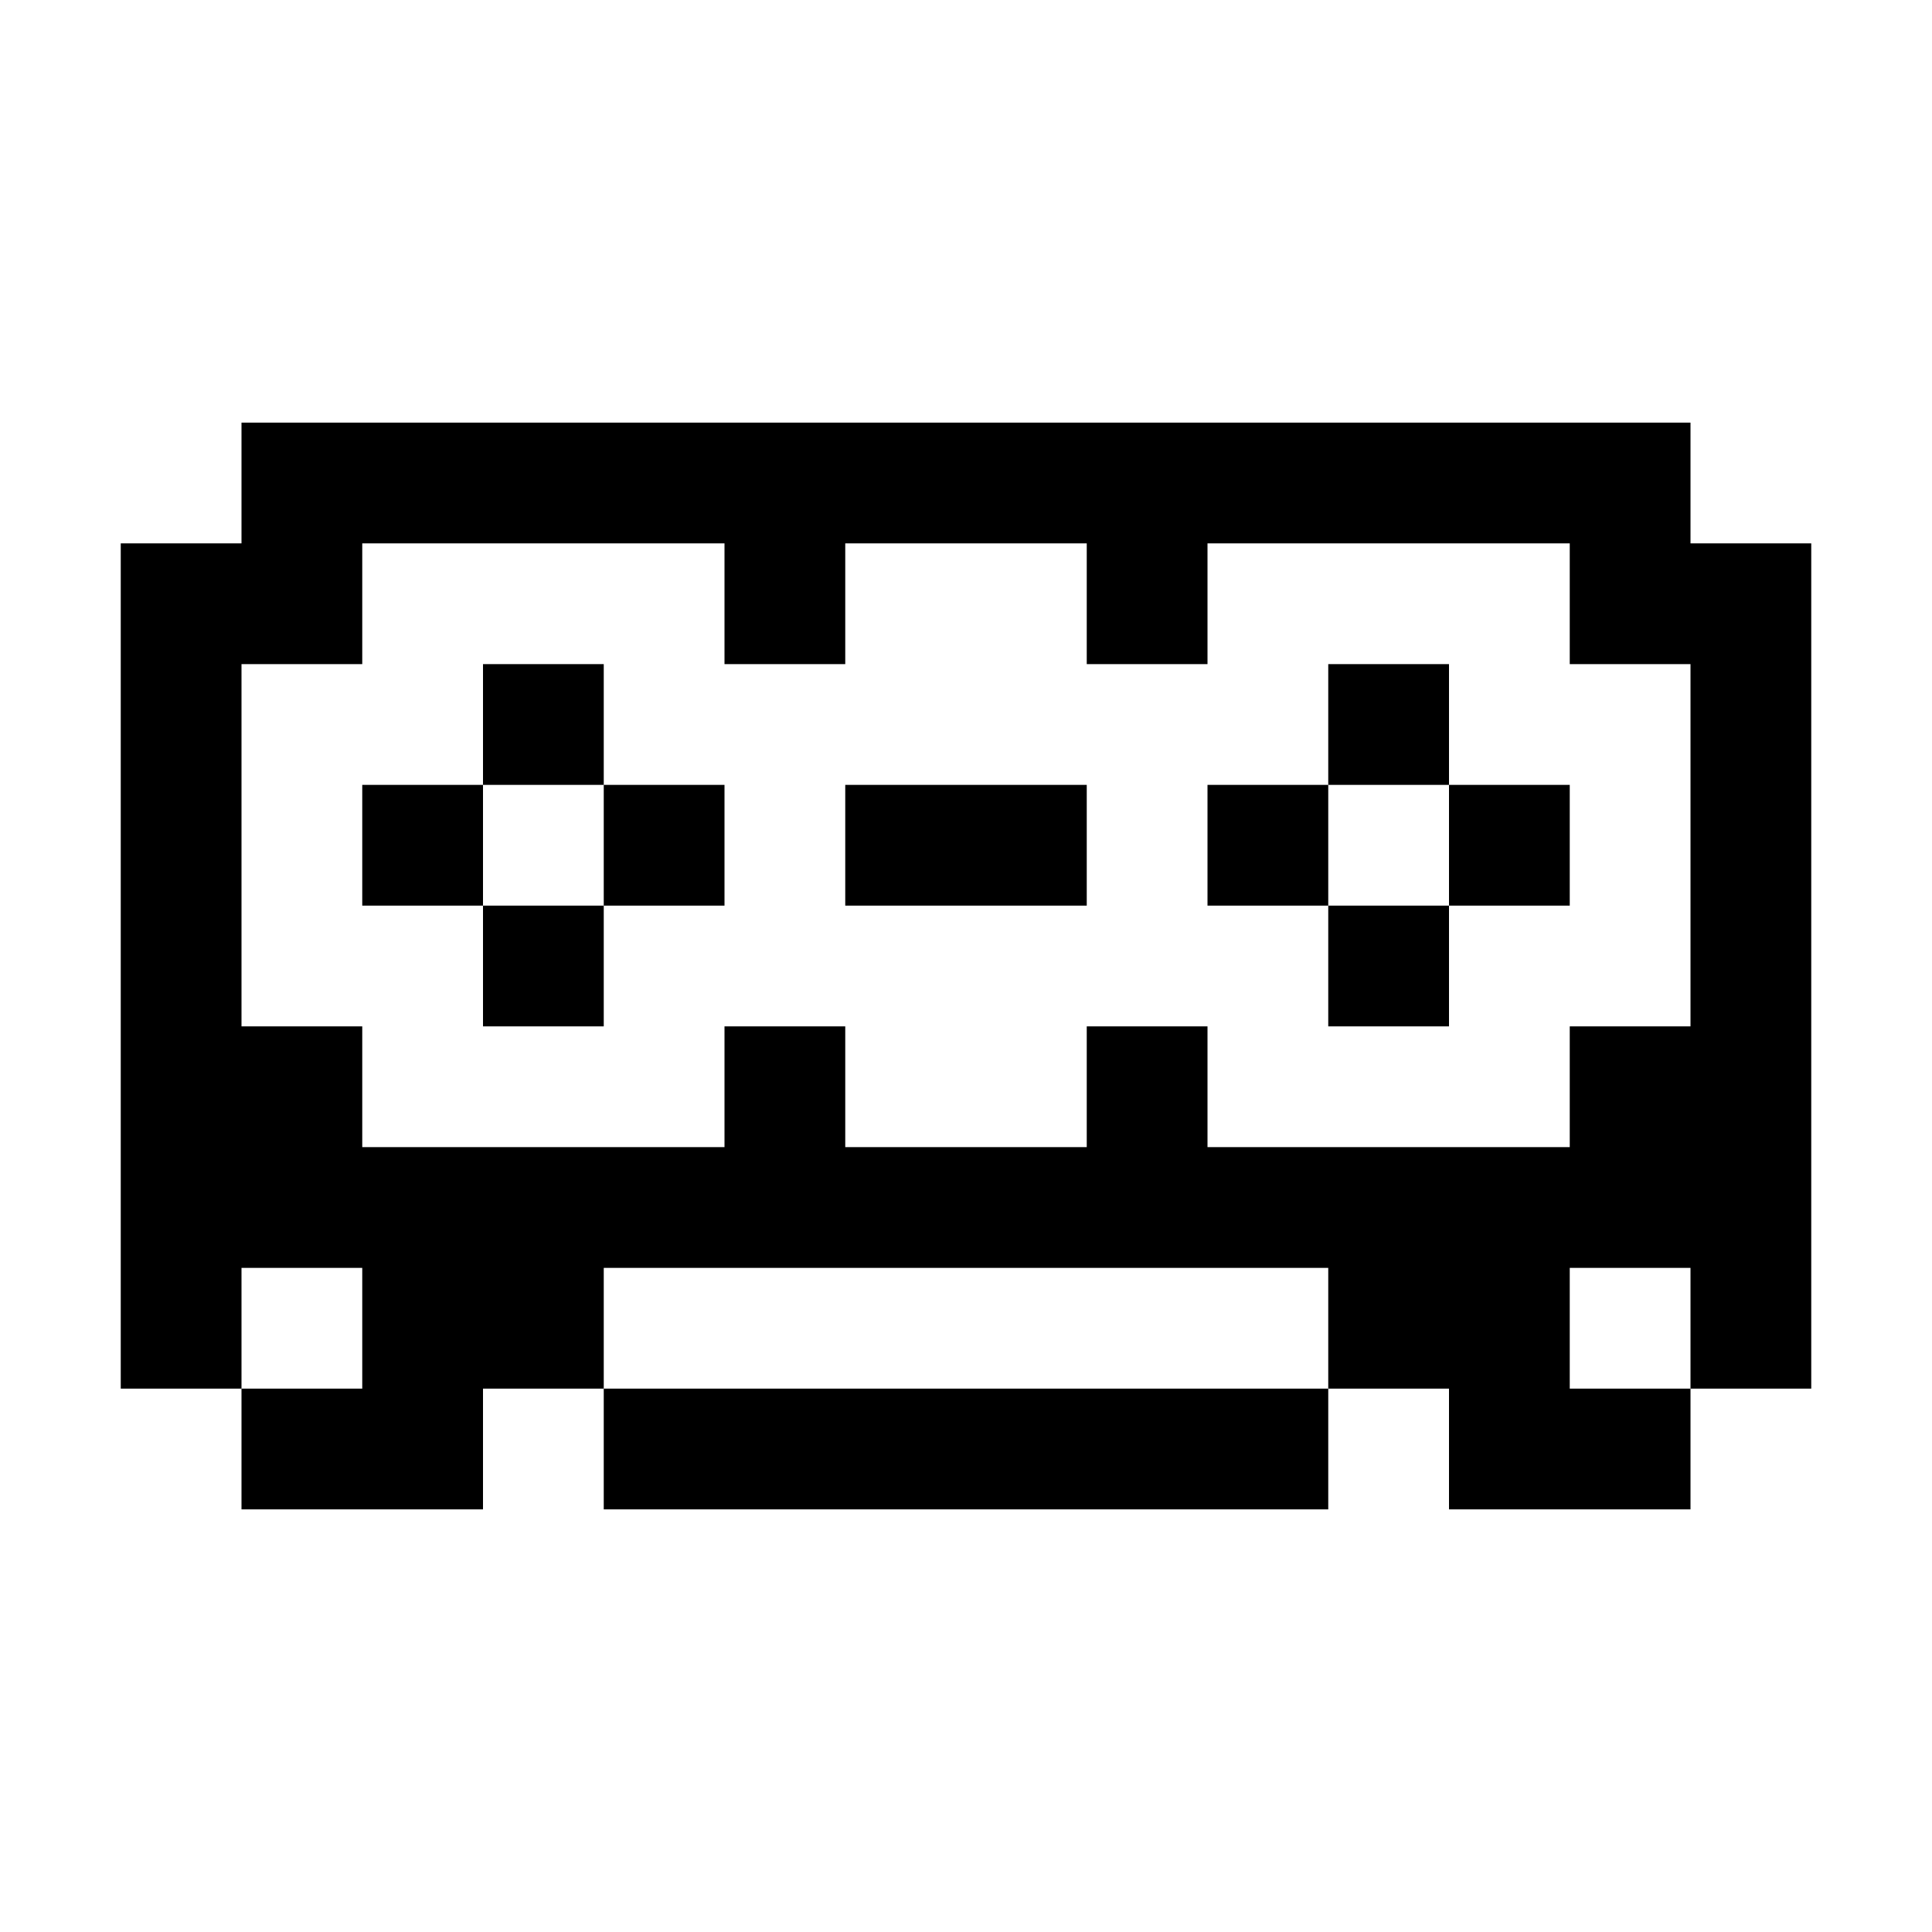
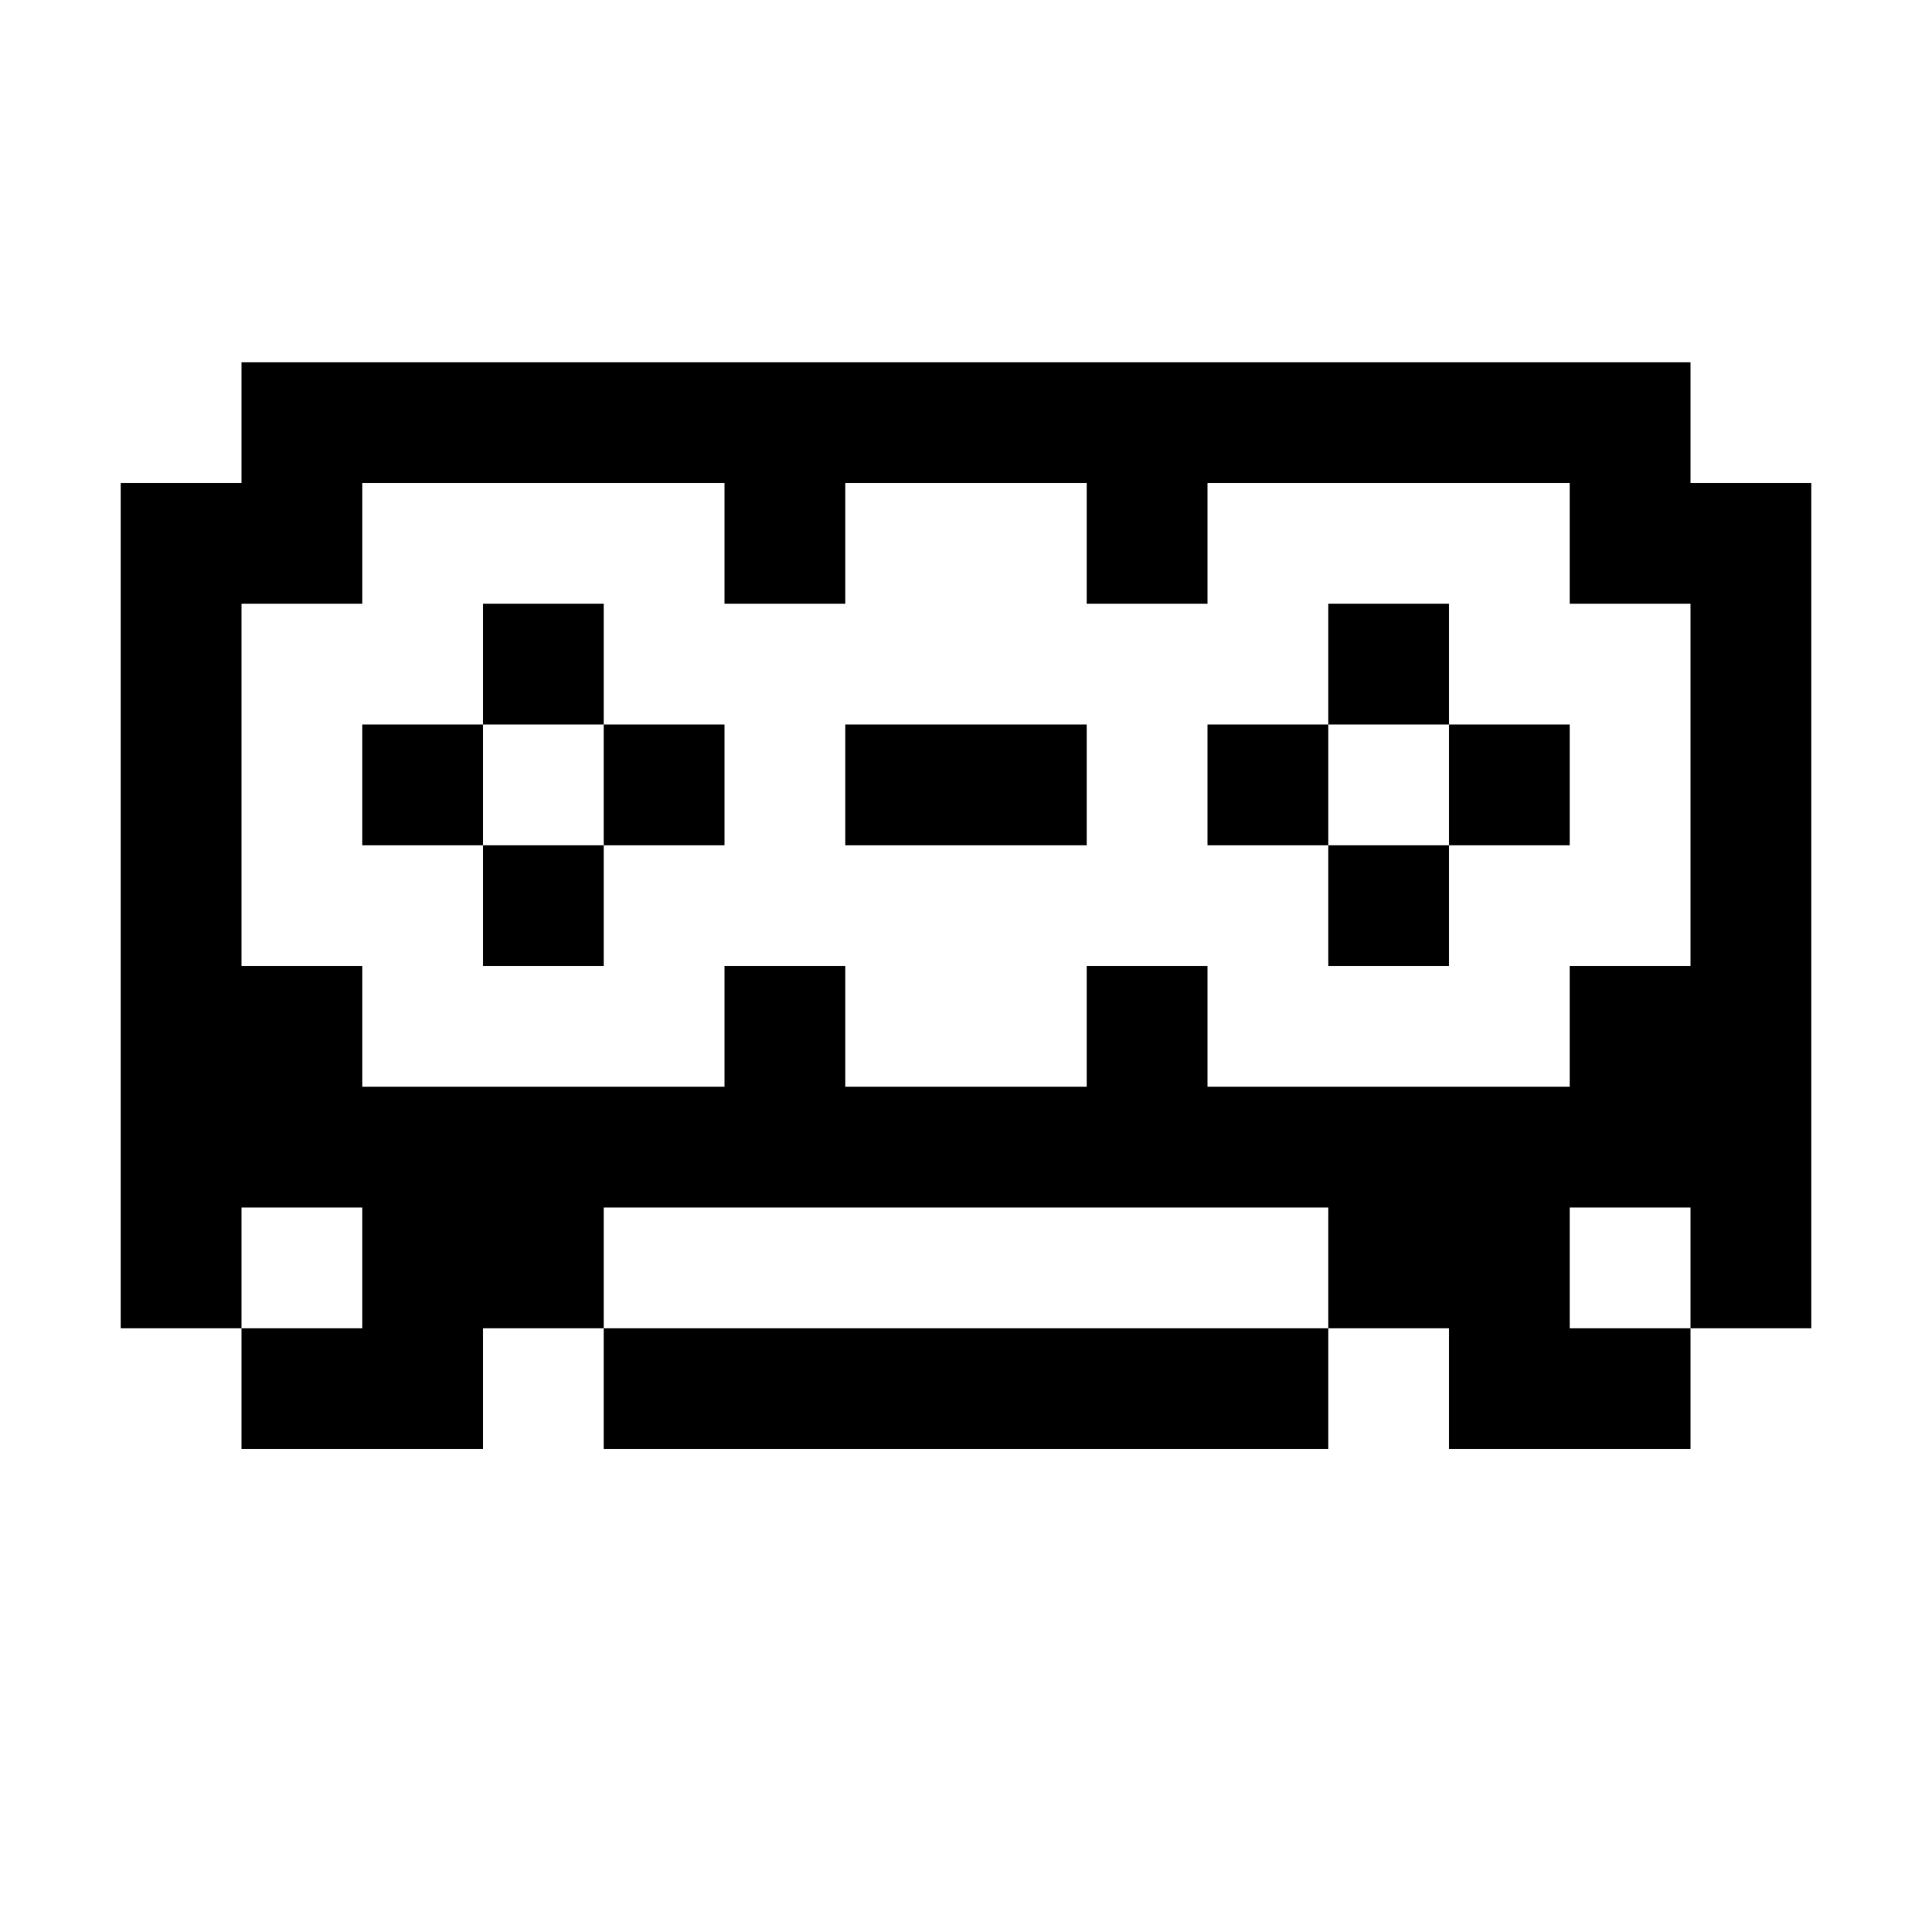
<svg xmlns="http://www.w3.org/2000/svg" width="16" height="16" viewBox="0 0 16 16" fill="none">
  <g id="tape 1">
-     <path id="Vector" d="M1 4.5H2V3.5H14V4.5H15V11.5H14V12.5H12V11.5H11V10.5H5V11.5H4V12.5H2V11.5H1V4.5ZM14 11.5V10.5H13V11.5H14ZM2 11.5H3V10.5H2V11.5ZM2 5.5V8.5H3V9.5H6V8.5H7V9.5H9V8.5H10V9.5H13V8.5H14V5.5H13V4.5H10V5.5H9V4.5H7V5.5H6V4.5H3V5.5H2ZM3 6.5H4V7.5H3V6.5ZM4 5.5H5V6.5H4V5.5ZM4 7.5H5V8.5H4V7.5ZM5 6.5H6V7.5H5V6.5ZM5 11.5H11V12.5H5V11.5ZM7 6.5H9V7.5H7V6.5ZM10 6.5H11V7.5H10V6.5ZM11 5.5H12V6.5H11V5.5ZM11 7.5H12V8.5H11V7.5ZM12 6.5H13V7.5H12V6.5Z" fill="black" />
+     <path id="Vector" d="M1 4H2V3H14V4H15V11H14V12H12V11H11V10H5V11H4V12H2V11H1V4ZM14 11V10H13V11H14ZM2 11H3V10H2V11ZM2 5V8H3V9H6V8H7V9H9V8H10V9H13V8H14V5H13V4H10V5H9V4H7V5H6V4H3V5H2ZM3 6H4V7H3V6ZM4 5H5V6H4V5ZM4 7H5V8H4V7ZM5 6H6V7H5V6ZM5 11H11V12H5V11ZM7 6H9V7H7V6ZM10 6H11V7H10V6ZM11 5H12V6H11V5ZM11 7H12V8H11V7ZM12 6H13V7H12V6Z" fill="black" />
  </g>
</svg>
